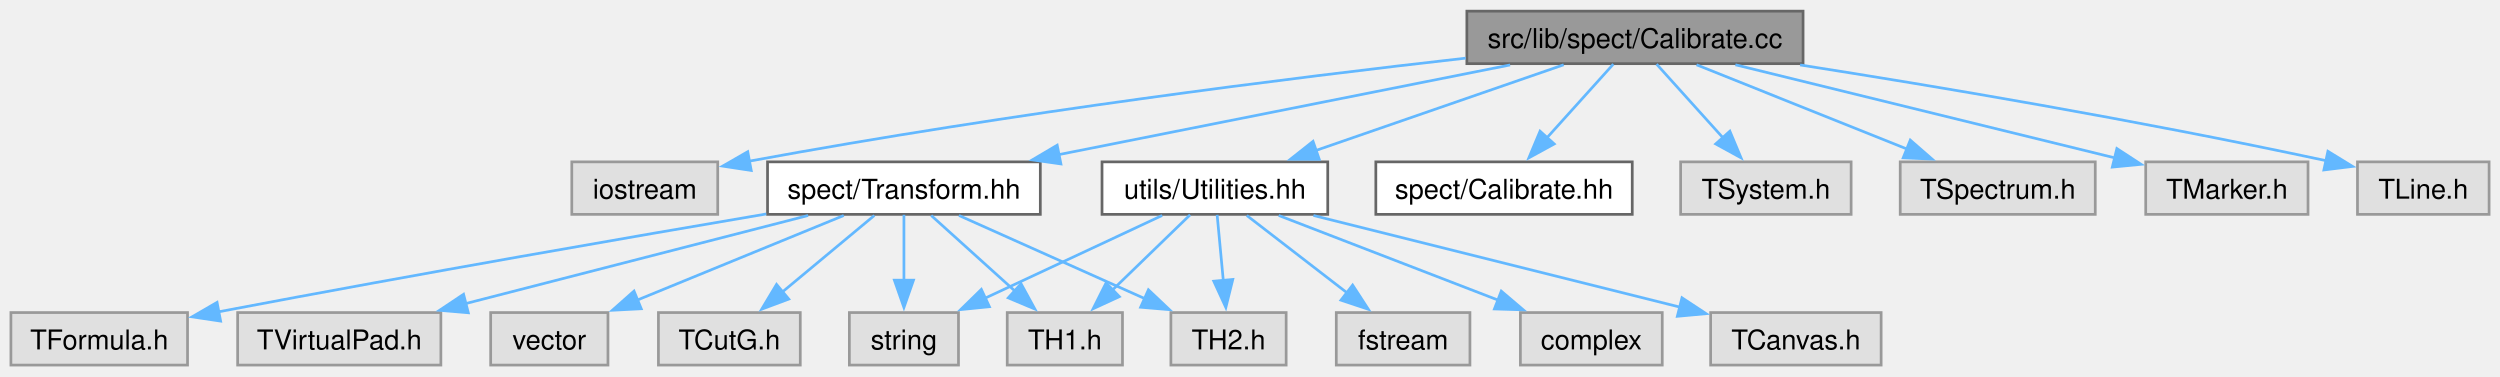
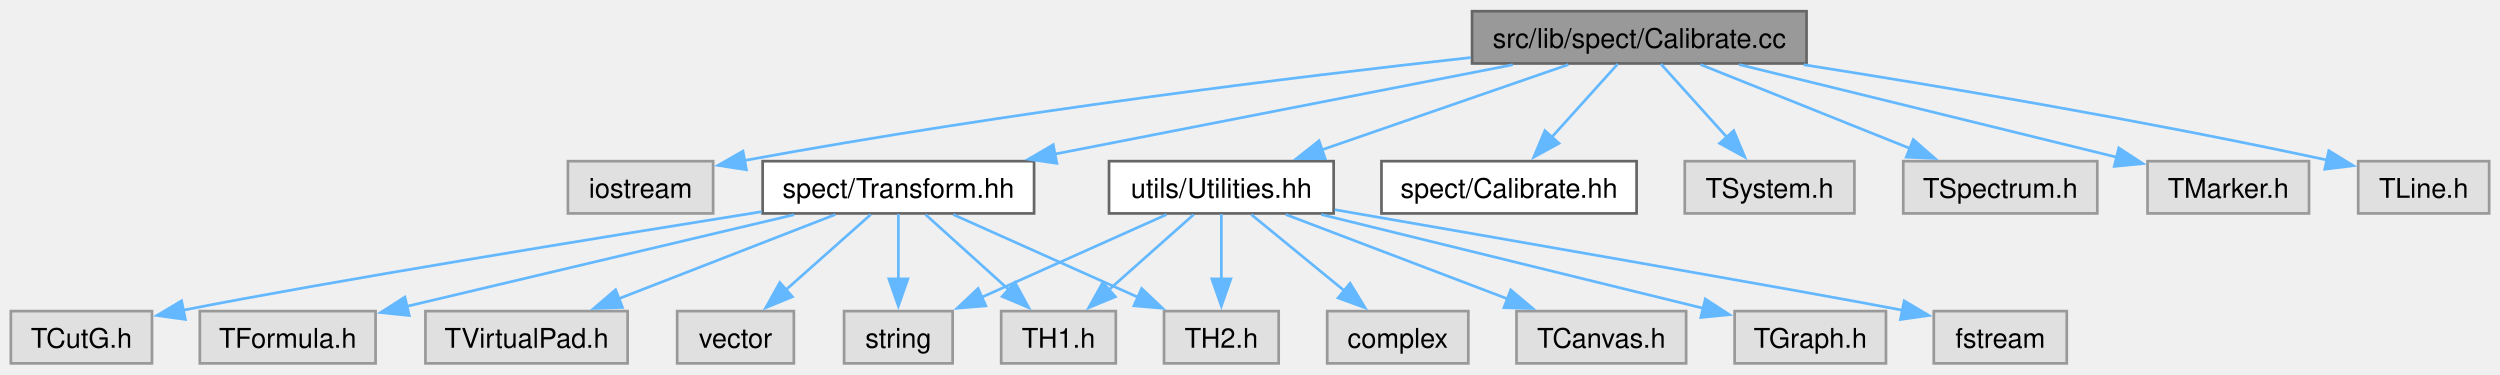
- <svg xmlns="http://www.w3.org/2000/svg" xmlns:xlink="http://www.w3.org/1999/xlink" width="917pt" height="138pt" viewBox="0.00 0.00 916.50 137.75">
+ <svg xmlns="http://www.w3.org/2000/svg" xmlns:xlink="http://www.w3.org/1999/xlink" width="921pt" height="138pt" viewBox="0.00 0.00 921.12 137.75">
  <g id="graph0" class="graph" transform="scale(1 1) rotate(0) translate(4 133.75)">
    <g id="Node000001" class="node">
      <g id="a_Node000001">
        <a xlink:title=" ">
-           <polygon fill="#999999" stroke="#666666" points="657,-129.75 533.75,-129.75 533.75,-110.5 657,-110.5 657,-129.75" />
-           <text text-anchor="middle" x="595.38" y="-116.25" font-family="Helvetica,sans-Serif" font-size="10.00">src/lib/spect/Calibrate.cc</text>
+           <polygon fill="#999999" stroke="#666666" points="661.62,-129.75 538.38,-129.75 538.38,-110.5 661.62,-110.5 661.62,-129.75" />
+           <text text-anchor="middle" x="600" y="-116.25" font-family="Helvetica,sans-Serif" font-size="10.00">src/lib/spect/Calibrate.cc</text>
        </a>
      </g>
    </g>
    <g id="Node000002" class="node">
      <g id="a_Node000002">
        <a xlink:title=" ">
-           <polygon fill="#e0e0e0" stroke="#999999" points="259.12,-74.5 205.62,-74.5 205.62,-55.25 259.12,-55.25 259.12,-74.5" />
-           <text text-anchor="middle" x="232.38" y="-61" font-family="Helvetica,sans-Serif" font-size="10.00">iostream</text>
+           <polygon fill="#e0e0e0" stroke="#999999" points="258.75,-74.5 205.25,-74.5 205.25,-55.25 258.75,-55.25 258.75,-74.5" />
+           <text text-anchor="middle" x="232" y="-61" font-family="Helvetica,sans-Serif" font-size="10.00">iostream</text>
        </a>
      </g>
    </g>
    <g id="edge1_Node000001_Node000002" class="edge">
      <g id="a_edge1_Node000001_Node000002">
        <a xlink:title=" ">
-           <path fill="none" stroke="#63b8ff" d="M533.3,-112.52C469.76,-105.34 367.93,-92.67 270.66,-74.76" />
-           <polygon fill="#63b8ff" stroke="#63b8ff" points="271.4,-71.34 260.93,-72.94 270.12,-78.22 271.4,-71.34" />
+           <path fill="none" stroke="#63b8ff" d="M537.9,-112.68C473.39,-105.57 369.33,-92.89 270.19,-74.74" />
+           <polygon fill="#63b8ff" stroke="#63b8ff" points="271.02,-71.33 260.55,-72.95 269.75,-78.21 271.02,-71.33" />
        </a>
      </g>
    </g>
    <g id="Node000003" class="node">
      <g id="a_Node000003">
        <a xlink:href="../../d7/db9/_utilities_8hh.html" target="_top" xlink:title=" ">
-           <polygon fill="white" stroke="#666666" points="482.75,-74.5 400,-74.5 400,-55.25 482.75,-55.25 482.75,-74.5" />
-           <text text-anchor="middle" x="441.38" y="-61" font-family="Helvetica,sans-Serif" font-size="10.00">utils/Utilities.hh</text>
+           <polygon fill="white" stroke="#666666" points="487.38,-74.5 404.62,-74.5 404.62,-55.25 487.38,-55.25 487.38,-74.5" />
+           <text text-anchor="middle" x="446" y="-61" font-family="Helvetica,sans-Serif" font-size="10.00">utils/Utilities.hh</text>
        </a>
      </g>
    </g>
    <g id="edge2_Node000001_Node000003" class="edge">
      <g id="a_edge2_Node000001_Node000003">
        <a xlink:title=" ">
-           <path fill="none" stroke="#63b8ff" d="M569.25,-110.09C544.25,-101.45 506.3,-88.32 478.23,-78.62" />
-           <polygon fill="#63b8ff" stroke="#63b8ff" points="479.65,-75.41 469.06,-75.45 477.36,-82.02 479.65,-75.41" />
+           <path fill="none" stroke="#63b8ff" d="M573.88,-110.09C548.88,-101.45 510.92,-88.32 482.85,-78.62" />
+           <polygon fill="#63b8ff" stroke="#63b8ff" points="484.28,-75.41 473.68,-75.45 481.99,-82.02 484.28,-75.41" />
+         </a>
+       </g>
+     </g>
+     <g id="Node000011" class="node">
+       <g id="a_Node000011">
+         <a xlink:href="../../db/d24/_calibrate_8hh.html" target="_top" xlink:title=" ">
+           <polygon fill="white" stroke="#666666" points="599,-74.5 505,-74.5 505,-55.25 599,-55.25 599,-74.5" />
+           <text text-anchor="middle" x="552" y="-61" font-family="Helvetica,sans-Serif" font-size="10.00">spect/Calibrate.hh</text>
+         </a>
+       </g>
+     </g>
+     <g id="edge10_Node000001_Node000011" class="edge">
+       <g id="a_edge10_Node000001_Node000011">
+         <a xlink:title=" ">
+           <path fill="none" stroke="#63b8ff" d="M592.07,-110.33C585.44,-102.98 575.78,-92.26 567.61,-83.19" />
+           <polygon fill="#63b8ff" stroke="#63b8ff" points="570.41,-81.07 561.11,-75.98 565.21,-85.75 570.41,-81.07" />
+         </a>
+       </g>
+     </g>
+     <g id="Node000012" class="node">
+       <g id="a_Node000012">
+         <a xlink:href="../../dc/d1a/_transform_8hh.html" target="_top" xlink:title=" ">
+           <polygon fill="white" stroke="#666666" points="377,-74.5 277,-74.5 277,-55.25 377,-55.25 377,-74.5" />
+           <text text-anchor="middle" x="327" y="-61" font-family="Helvetica,sans-Serif" font-size="10.00">spect/Transform.hh</text>
+         </a>
+       </g>
+     </g>
+     <g id="edge11_Node000001_Node000012" class="edge">
+       <g id="a_edge11_Node000001_Node000012">
+         <a xlink:title=" ">
+           <path fill="none" stroke="#63b8ff" d="M553.38,-110.03C506.66,-100.92 434.65,-86.87 384.43,-77.08" />
+           <polygon fill="#63b8ff" stroke="#63b8ff" points="385.4,-73.7 374.91,-75.22 384.06,-80.57 385.4,-73.7" />
+         </a>
+       </g>
+     </g>
+     <g id="Node000017" class="node">
+       <g id="a_Node000017">
+         <a xlink:title=" ">
+           <polygon fill="#e0e0e0" stroke="#999999" points="679.25,-74.5 616.75,-74.5 616.75,-55.25 679.25,-55.25 679.25,-74.5" />
+           <text text-anchor="middle" x="648" y="-61" font-family="Helvetica,sans-Serif" font-size="10.00">TSystem.h</text>
+         </a>
+       </g>
+     </g>
+     <g id="edge19_Node000001_Node000017" class="edge">
+       <g id="a_edge19_Node000001_Node000017">
+         <a xlink:title=" ">
+           <path fill="none" stroke="#63b8ff" d="M607.93,-110.33C614.56,-102.98 624.22,-92.26 632.39,-83.19" />
+           <polygon fill="#63b8ff" stroke="#63b8ff" points="634.79,-85.75 638.89,-75.98 629.59,-81.07 634.79,-85.75" />
+         </a>
+       </g>
+     </g>
+     <g id="Node000018" class="node">
+       <g id="a_Node000018">
+         <a xlink:title=" ">
+           <polygon fill="#e0e0e0" stroke="#999999" points="768.75,-74.5 697.25,-74.5 697.25,-55.25 768.75,-55.25 768.75,-74.5" />
+           <text text-anchor="middle" x="733" y="-61" font-family="Helvetica,sans-Serif" font-size="10.00">TSpectrum.h</text>
+         </a>
+       </g>
+     </g>
+     <g id="edge20_Node000001_Node000018" class="edge">
+       <g id="a_edge20_Node000001_Node000018">
+         <a xlink:title=" ">
+           <path fill="none" stroke="#63b8ff" d="M622.56,-110.09C643.77,-101.6 675.77,-88.79 699.88,-79.14" />
+           <polygon fill="#63b8ff" stroke="#63b8ff" points="700.94,-82.48 708.92,-75.52 698.34,-75.98 700.94,-82.48" />
+         </a>
+       </g>
+     </g>
+     <g id="Node000019" class="node">
+       <g id="a_Node000019">
+         <a xlink:title=" ">
+           <polygon fill="#e0e0e0" stroke="#999999" points="846.75,-74.5 787.25,-74.5 787.25,-55.25 846.75,-55.25 846.75,-74.5" />
+           <text text-anchor="middle" x="817" y="-61" font-family="Helvetica,sans-Serif" font-size="10.00">TMarker.h</text>
+         </a>
+       </g>
+     </g>
+     <g id="edge21_Node000001_Node000019" class="edge">
+       <g id="a_edge21_Node000001_Node000019">
+         <a xlink:title=" ">
+           <path fill="none" stroke="#63b8ff" d="M636.81,-110.09C675.41,-100.62 735.93,-85.77 776.02,-75.93" />
+           <polygon fill="#63b8ff" stroke="#63b8ff" points="776.66,-79.38 785.54,-73.6 774.99,-72.58 776.66,-79.38" />
+         </a>
+       </g>
+     </g>
+     <g id="Node000020" class="node">
+       <g id="a_Node000020">
+         <a xlink:title=" ">
+           <polygon fill="#e0e0e0" stroke="#999999" points="913.12,-74.5 864.88,-74.5 864.88,-55.25 913.12,-55.25 913.12,-74.5" />
+           <text text-anchor="middle" x="889" y="-61" font-family="Helvetica,sans-Serif" font-size="10.00">TLine.h</text>
+         </a>
+       </g>
+     </g>
+     <g id="edge22_Node000001_Node000020" class="edge">
+       <g id="a_edge22_Node000001_Node000020">
+         <a xlink:title=" ">
+           <path fill="none" stroke="#63b8ff" d="M660.53,-110.03C710.04,-102.26 782.09,-90.2 853.55,-74.89" />
+           <polygon fill="#63b8ff" stroke="#63b8ff" points="854.04,-78.37 863.07,-72.83 852.55,-71.53 854.04,-78.37" />
+         </a>
+       </g>
+     </g>
+     <g id="Node000004" class="node">
+       <g id="a_Node000004">
+         <a xlink:title=" ">
+           <polygon fill="#e0e0e0" stroke="#999999" points="347,-19.25 307,-19.25 307,0 347,0 347,-19.25" />
+           <text text-anchor="middle" x="327" y="-5.75" font-family="Helvetica,sans-Serif" font-size="10.00">string</text>
+         </a>
+       </g>
+     </g>
+     <g id="edge3_Node000003_Node000004" class="edge">
+       <g id="a_edge3_Node000003_Node000004">
+         <a xlink:title=" ">
+           <path fill="none" stroke="#63b8ff" d="M425.81,-54.84C407.09,-46.47 378.98,-33.88 357.52,-24.28" />
+           <polygon fill="#63b8ff" stroke="#63b8ff" points="359.22,-21.21 348.67,-20.32 356.37,-27.6 359.22,-21.21" />
+         </a>
+       </g>
+     </g>
+     <g id="Node000005" class="node">
+       <g id="a_Node000005">
+         <a xlink:title=" ">
+           <polygon fill="#e0e0e0" stroke="#999999" points="757.5,-19.25 708.5,-19.25 708.5,0 757.5,0 757.5,-19.25" />
+           <text text-anchor="middle" x="733" y="-5.75" font-family="Helvetica,sans-Serif" font-size="10.00">fstream</text>
+         </a>
+       </g>
+     </g>
+     <g id="edge4_Node000003_Node000005" class="edge">
+       <g id="a_edge4_Node000003_Node000005">
+         <a xlink:title=" ">
+           <path fill="none" stroke="#63b8ff" d="M487.79,-56.62C548.93,-46.01 659.03,-26.84 697.03,-19.58" />
+           <polygon fill="#63b8ff" stroke="#63b8ff" points="697.59,-23.04 706.7,-17.64 696.21,-16.18 697.59,-23.04" />
+         </a>
+       </g>
+     </g>
+     <g id="Node000006" class="node">
+       <g id="a_Node000006">
+         <a xlink:title=" ">
+           <polygon fill="#e0e0e0" stroke="#999999" points="537,-19.25 485,-19.25 485,0 537,0 537,-19.25" />
+           <text text-anchor="middle" x="511" y="-5.75" font-family="Helvetica,sans-Serif" font-size="10.00">complex</text>
+         </a>
+       </g>
+     </g>
+     <g id="edge5_Node000003_Node000006" class="edge">
+       <g id="a_edge5_Node000003_Node000006">
+         <a xlink:title=" ">
+           <path fill="none" stroke="#63b8ff" d="M457.03,-54.84C466.42,-47.15 480.15,-35.9 491.41,-26.68" />
+           <polygon fill="#63b8ff" stroke="#63b8ff" points="493.45,-29.53 498.97,-20.48 489.01,-24.11 493.45,-29.53" />
+         </a>
+       </g>
+     </g>
+     <g id="Node000007" class="node">
+       <g id="a_Node000007">
+         <a xlink:title=" ">
+           <polygon fill="#e0e0e0" stroke="#999999" points="617.25,-19.25 554.75,-19.25 554.75,0 617.25,0 617.25,-19.25" />
+           <text text-anchor="middle" x="586" y="-5.75" font-family="Helvetica,sans-Serif" font-size="10.00">TCanvas.h</text>
+         </a>
+       </g>
+     </g>
+     <g id="edge6_Node000003_Node000007" class="edge">
+       <g id="a_edge6_Node000003_Node000007">
+         <a xlink:title=" ">
+           <path fill="none" stroke="#63b8ff" d="M469.75,-54.84C492.17,-46.31 526.06,-33.42 551.47,-23.76" />
+           <polygon fill="#63b8ff" stroke="#63b8ff" points="552.62,-27.07 560.72,-20.24 550.13,-20.52 552.62,-27.07" />
+         </a>
+       </g>
+     </g>
+     <g id="Node000008" class="node">
+       <g id="a_Node000008">
+         <a xlink:title=" ">
+           <polygon fill="#e0e0e0" stroke="#999999" points="407.12,-19.25 364.88,-19.25 364.88,0 407.12,0 407.12,-19.25" />
+           <text text-anchor="middle" x="386" y="-5.75" font-family="Helvetica,sans-Serif" font-size="10.00">TH1.h</text>
+         </a>
+       </g>
+     </g>
+     <g id="edge7_Node000003_Node000008" class="edge">
+       <g id="a_edge7_Node000003_Node000008">
+         <a xlink:title=" ">
+           <path fill="none" stroke="#63b8ff" d="M435.82,-54.84C427.24,-47.22 414.73,-36.12 404.4,-26.95" />
+           <polygon fill="#63b8ff" stroke="#63b8ff" points="406.96,-24.55 397.16,-20.53 402.32,-29.79 406.96,-24.55" />
+         </a>
+       </g>
+     </g>
+     <g id="Node000009" class="node">
+       <g id="a_Node000009">
+         <a xlink:title=" ">
+           <polygon fill="#e0e0e0" stroke="#999999" points="467.12,-19.25 424.88,-19.25 424.88,0 467.12,0 467.12,-19.25" />
+           <text text-anchor="middle" x="446" y="-5.75" font-family="Helvetica,sans-Serif" font-size="10.00">TH2.h</text>
+         </a>
+       </g>
+     </g>
+     <g id="edge8_Node000003_Node000009" class="edge">
+       <g id="a_edge8_Node000003_Node000009">
+         <a xlink:title=" ">
+           <path fill="none" stroke="#63b8ff" d="M446,-55.08C446,-48.57 446,-39.42 446,-31.12" />
+           <polygon fill="#63b8ff" stroke="#63b8ff" points="449.5,-31.12 446,-21.12 442.5,-31.12 449.5,-31.12" />
        </a>
      </g>
    </g>
    <g id="Node000010" class="node">
      <g id="a_Node000010">
-         <a xlink:href="../../db/d24/_calibrate_8hh.html" target="_top" xlink:title=" ">
-           <polygon fill="white" stroke="#666666" points="594.38,-74.5 500.38,-74.5 500.38,-55.25 594.38,-55.25 594.38,-74.5" />
-           <text text-anchor="middle" x="547.38" y="-61" font-family="Helvetica,sans-Serif" font-size="10.00">spect/Calibrate.hh</text>
-         </a>
-       </g>
-     </g>
-     <g id="edge9_Node000001_Node000010" class="edge">
-       <g id="a_edge9_Node000001_Node000010">
-         <a xlink:title=" ">
-           <path fill="none" stroke="#63b8ff" d="M587.45,-110.33C580.82,-102.98 571.16,-92.26 562.99,-83.19" />
-           <polygon fill="#63b8ff" stroke="#63b8ff" points="565.78,-81.07 556.49,-75.98 560.58,-85.75 565.78,-81.07" />
-         </a>
-       </g>
-     </g>
-     <g id="Node000011" class="node">
-       <g id="a_Node000011">
-         <a xlink:href="../../dc/d1a/_transform_8hh.html" target="_top" xlink:title=" ">
-           <polygon fill="white" stroke="#666666" points="377.38,-74.5 277.38,-74.5 277.38,-55.25 377.38,-55.25 377.38,-74.5" />
-           <text text-anchor="middle" x="327.38" y="-61" font-family="Helvetica,sans-Serif" font-size="10.00">spect/Transform.hh</text>
-         </a>
-       </g>
-     </g>
-     <g id="edge10_Node000001_Node000011" class="edge">
-       <g id="a_edge10_Node000001_Node000011">
-         <a xlink:title=" ">
-           <path fill="none" stroke="#63b8ff" d="M549.61,-110.03C503.84,-100.94 433.35,-86.93 384.06,-77.14" />
-           <polygon fill="#63b8ff" stroke="#63b8ff" points="384.93,-73.74 374.44,-75.23 383.56,-80.61 384.93,-73.74" />
+         <a xlink:title=" ">
+           <polygon fill="#e0e0e0" stroke="#999999" points="690.88,-19.25 635.12,-19.25 635.12,0 690.88,0 690.88,-19.25" />
+           <text text-anchor="middle" x="663" y="-5.75" font-family="Helvetica,sans-Serif" font-size="10.00">TGraph.h</text>
+         </a>
+       </g>
+     </g>
+     <g id="edge9_Node000003_Node000010" class="edge">
+       <g id="a_edge9_Node000003_Node000010">
+         <a xlink:title=" ">
+           <path fill="none" stroke="#63b8ff" d="M482.81,-54.84C521.96,-45.23 583.66,-30.09 623.73,-20.26" />
+           <polygon fill="#63b8ff" stroke="#63b8ff" points="624.32,-23.72 633.2,-17.94 622.66,-16.92 624.32,-23.72" />
+         </a>
+       </g>
+     </g>
+     <g id="edge12_Node000012_Node000004" class="edge">
+       <g id="a_edge12_Node000012_Node000004">
+         <a xlink:title=" ">
+           <path fill="none" stroke="#63b8ff" d="M327,-55.08C327,-48.57 327,-39.42 327,-31.12" />
+           <polygon fill="#63b8ff" stroke="#63b8ff" points="330.5,-31.12 327,-21.12 323.5,-31.12 330.5,-31.12" />
+         </a>
+       </g>
+     </g>
+     <g id="edge16_Node000012_Node000008" class="edge">
+       <g id="a_edge16_Node000012_Node000008">
+         <a xlink:title=" ">
+           <path fill="none" stroke="#63b8ff" d="M337.01,-54.84C345.37,-47.3 357.5,-36.35 367.6,-27.23" />
+           <polygon fill="#63b8ff" stroke="#63b8ff" points="369.94,-29.84 375.02,-20.54 365.25,-24.64 369.94,-29.84" />
+         </a>
+       </g>
+     </g>
+     <g id="edge17_Node000012_Node000009" class="edge">
+       <g id="a_edge17_Node000012_Node000009">
+         <a xlink:title=" ">
+           <path fill="none" stroke="#63b8ff" d="M347.19,-54.84C365.91,-46.47 394.02,-33.88 415.48,-24.28" />
+           <polygon fill="#63b8ff" stroke="#63b8ff" points="416.63,-27.6 424.33,-20.32 413.78,-21.21 416.63,-27.6" />
+         </a>
+       </g>
+     </g>
+     <g id="Node000013" class="node">
+       <g id="a_Node000013">
+         <a xlink:title=" ">
+           <polygon fill="#e0e0e0" stroke="#999999" points="288.5,-19.25 245.5,-19.25 245.5,0 288.5,0 288.5,-19.25" />
+           <text text-anchor="middle" x="267" y="-5.75" font-family="Helvetica,sans-Serif" font-size="10.00">vector</text>
+         </a>
+       </g>
+     </g>
+     <g id="edge13_Node000012_Node000013" class="edge">
+       <g id="a_edge13_Node000012_Node000013">
+         <a xlink:title=" ">
+           <path fill="none" stroke="#63b8ff" d="M316.82,-54.84C308.24,-47.22 295.73,-36.12 285.4,-26.95" />
+           <polygon fill="#63b8ff" stroke="#63b8ff" points="287.96,-24.55 278.16,-20.53 283.32,-29.79 287.96,-24.55" />
+         </a>
+       </g>
+     </g>
+     <g id="Node000014" class="node">
+       <g id="a_Node000014">
+         <a xlink:title=" ">
+           <polygon fill="#e0e0e0" stroke="#999999" points="52,-19.25 0,-19.25 0,0 52,0 52,-19.25" />
+           <text text-anchor="middle" x="26" y="-5.75" font-family="Helvetica,sans-Serif" font-size="10.00">TCutG.h</text>
+         </a>
+       </g>
+     </g>
+     <g id="edge14_Node000012_Node000014" class="edge">
+       <g id="a_edge14_Node000012_Node000014">
+         <a xlink:title=" ">
+           <path fill="none" stroke="#63b8ff" d="M276.57,-55.88C215.91,-46.19 116.5,-30.05 63.51,-19.6" />
+           <polygon fill="#63b8ff" stroke="#63b8ff" points="64.3,-16.19 53.81,-17.64 62.91,-23.05 64.3,-16.19" />
+         </a>
+       </g>
+     </g>
+     <g id="Node000015" class="node">
+       <g id="a_Node000015">
+         <a xlink:title=" ">
+           <polygon fill="#e0e0e0" stroke="#999999" points="134.38,-19.25 69.62,-19.25 69.62,0 134.38,0 134.38,-19.25" />
+           <text text-anchor="middle" x="102" y="-5.75" font-family="Helvetica,sans-Serif" font-size="10.00">TFormula.h</text>
+         </a>
+       </g>
+     </g>
+     <g id="edge15_Node000012_Node000015" class="edge">
+       <g id="a_edge15_Node000012_Node000015">
+         <a xlink:title=" ">
+           <path fill="none" stroke="#63b8ff" d="M288.58,-54.78C249,-45.41 187.39,-30.83 145.91,-21.02" />
+           <polygon fill="#63b8ff" stroke="#63b8ff" points="146.79,-17.63 136.25,-18.73 145.18,-24.44 146.79,-17.63" />
        </a>
      </g>
    </g>
    <g id="Node000016" class="node">
      <g id="a_Node000016">
        <a xlink:title=" ">
-           <polygon fill="#e0e0e0" stroke="#999999" points="674.62,-74.5 612.12,-74.5 612.12,-55.25 674.62,-55.25 674.62,-74.5" />
-           <text text-anchor="middle" x="643.38" y="-61" font-family="Helvetica,sans-Serif" font-size="10.00">TSystem.h</text>
-         </a>
-       </g>
-     </g>
-     <g id="edge18_Node000001_Node000016" class="edge">
-       <g id="a_edge18_Node000001_Node000016">
-         <a xlink:title=" ">
-           <path fill="none" stroke="#63b8ff" d="M603.3,-110.33C609.93,-102.98 619.59,-92.26 627.76,-83.19" />
-           <polygon fill="#63b8ff" stroke="#63b8ff" points="630.17,-85.75 634.26,-75.98 624.97,-81.07 630.17,-85.75" />
-         </a>
-       </g>
-     </g>
-     <g id="Node000017" class="node">
-       <g id="a_Node000017">
-         <a xlink:title=" ">
-           <polygon fill="#e0e0e0" stroke="#999999" points="764.12,-74.5 692.62,-74.5 692.62,-55.25 764.12,-55.25 764.12,-74.5" />
-           <text text-anchor="middle" x="728.38" y="-61" font-family="Helvetica,sans-Serif" font-size="10.00">TSpectrum.h</text>
-         </a>
-       </g>
-     </g>
-     <g id="edge19_Node000001_Node000017" class="edge">
-       <g id="a_edge19_Node000001_Node000017">
-         <a xlink:title=" ">
-           <path fill="none" stroke="#63b8ff" d="M617.94,-110.09C639.15,-101.6 671.15,-88.79 695.25,-79.14" />
-           <polygon fill="#63b8ff" stroke="#63b8ff" points="696.31,-82.48 704.3,-75.52 693.71,-75.98 696.31,-82.48" />
-         </a>
-       </g>
-     </g>
-     <g id="Node000018" class="node">
-       <g id="a_Node000018">
-         <a xlink:title=" ">
-           <polygon fill="#e0e0e0" stroke="#999999" points="842.12,-74.5 782.62,-74.5 782.62,-55.25 842.12,-55.25 842.12,-74.5" />
-           <text text-anchor="middle" x="812.38" y="-61" font-family="Helvetica,sans-Serif" font-size="10.00">TMarker.h</text>
-         </a>
-       </g>
-     </g>
-     <g id="edge20_Node000001_Node000018" class="edge">
-       <g id="a_edge20_Node000001_Node000018">
-         <a xlink:title=" ">
-           <path fill="none" stroke="#63b8ff" d="M632.19,-110.09C670.79,-100.62 731.3,-85.77 771.4,-75.93" />
-           <polygon fill="#63b8ff" stroke="#63b8ff" points="772.04,-79.38 780.91,-73.6 770.37,-72.58 772.04,-79.38" />
-         </a>
-       </g>
-     </g>
-     <g id="Node000019" class="node">
-       <g id="a_Node000019">
-         <a xlink:title=" ">
-           <polygon fill="#e0e0e0" stroke="#999999" points="908.5,-74.5 860.25,-74.5 860.25,-55.25 908.5,-55.25 908.5,-74.5" />
-           <text text-anchor="middle" x="884.38" y="-61" font-family="Helvetica,sans-Serif" font-size="10.00">TLine.h</text>
-         </a>
-       </g>
-     </g>
-     <g id="edge21_Node000001_Node000019" class="edge">
-       <g id="a_edge21_Node000001_Node000019">
-         <a xlink:title=" ">
-           <path fill="none" stroke="#63b8ff" d="M655.91,-110.03C705.42,-102.26 777.46,-90.2 848.92,-74.89" />
-           <polygon fill="#63b8ff" stroke="#63b8ff" points="849.41,-78.37 858.44,-72.83 847.93,-71.53 849.41,-78.37" />
-         </a>
-       </g>
-     </g>
-     <g id="Node000004" class="node">
-       <g id="a_Node000004">
-         <a xlink:title=" ">
-           <polygon fill="#e0e0e0" stroke="#999999" points="347.38,-19.25 307.38,-19.25 307.38,0 347.38,0 347.38,-19.25" />
-           <text text-anchor="middle" x="327.38" y="-5.75" font-family="Helvetica,sans-Serif" font-size="10.00">string</text>
-         </a>
-       </g>
-     </g>
-     <g id="edge3_Node000003_Node000004" class="edge">
-       <g id="a_edge3_Node000003_Node000004">
-         <a xlink:title=" ">
-           <path fill="none" stroke="#63b8ff" d="M422.04,-54.84C404.27,-46.54 377.66,-34.11 357.17,-24.54" />
-           <polygon fill="#63b8ff" stroke="#63b8ff" points="358.72,-21.4 348.18,-20.34 355.76,-27.75 358.72,-21.4" />
-         </a>
-       </g>
-     </g>
-     <g id="Node000005" class="node">
-       <g id="a_Node000005">
-         <a xlink:title=" ">
-           <polygon fill="#e0e0e0" stroke="#999999" points="534.88,-19.25 485.88,-19.25 485.88,0 534.88,0 534.88,-19.25" />
-           <text text-anchor="middle" x="510.38" y="-5.75" font-family="Helvetica,sans-Serif" font-size="10.00">fstream</text>
-         </a>
-       </g>
-     </g>
-     <g id="edge4_Node000003_Node000005" class="edge">
-       <g id="a_edge4_Node000003_Node000005">
-         <a xlink:title=" ">
-           <path fill="none" stroke="#63b8ff" d="M453.08,-54.84C463.15,-47.07 477.92,-35.67 489.94,-26.4" />
-           <polygon fill="#63b8ff" stroke="#63b8ff" points="491.87,-29.33 497.64,-20.45 487.59,-23.79 491.87,-29.33" />
-         </a>
-       </g>
-     </g>
-     <g id="Node000006" class="node">
-       <g id="a_Node000006">
-         <a xlink:title=" ">
-           <polygon fill="#e0e0e0" stroke="#999999" points="605.38,-19.25 553.38,-19.25 553.38,0 605.38,0 605.38,-19.25" />
-           <text text-anchor="middle" x="579.38" y="-5.75" font-family="Helvetica,sans-Serif" font-size="10.00">complex</text>
-         </a>
-       </g>
-     </g>
-     <g id="edge5_Node000003_Node000006" class="edge">
-       <g id="a_edge5_Node000003_Node000006">
-         <a xlink:title=" ">
-           <path fill="none" stroke="#63b8ff" d="M464.78,-54.84C486.89,-46.31 520.29,-33.42 545.34,-23.76" />
-           <polygon fill="#63b8ff" stroke="#63b8ff" points="546.37,-27.11 554.44,-20.25 543.85,-20.58 546.37,-27.11" />
-         </a>
-       </g>
-     </g>
-     <g id="Node000007" class="node">
-       <g id="a_Node000007">
-         <a xlink:title=" ">
-           <polygon fill="#e0e0e0" stroke="#999999" points="685.62,-19.25 623.12,-19.25 623.12,0 685.62,0 685.62,-19.25" />
-           <text text-anchor="middle" x="654.38" y="-5.75" font-family="Helvetica,sans-Serif" font-size="10.00">TCanvas.h</text>
-         </a>
-       </g>
-     </g>
-     <g id="edge6_Node000003_Node000007" class="edge">
-       <g id="a_edge6_Node000003_Node000007">
-         <a xlink:title=" ">
-           <path fill="none" stroke="#63b8ff" d="M477.51,-54.84C514.67,-45.55 572.52,-31.09 611.86,-21.25" />
-           <polygon fill="#63b8ff" stroke="#63b8ff" points="612.61,-24.67 621.46,-18.85 610.91,-17.88 612.61,-24.67" />
-         </a>
-       </g>
-     </g>
-     <g id="Node000008" class="node">
-       <g id="a_Node000008">
-         <a xlink:title=" ">
-           <polygon fill="#e0e0e0" stroke="#999999" points="407.5,-19.25 365.25,-19.25 365.25,0 407.5,0 407.5,-19.25" />
-           <text text-anchor="middle" x="386.38" y="-5.75" font-family="Helvetica,sans-Serif" font-size="10.00">TH1.h</text>
-         </a>
-       </g>
-     </g>
-     <g id="edge7_Node000003_Node000008" class="edge">
-       <g id="a_edge7_Node000003_Node000008">
-         <a xlink:title=" ">
-           <path fill="none" stroke="#63b8ff" d="M432.29,-55.08C424.54,-47.57 413.16,-36.56 403.68,-27.38" />
-           <polygon fill="#63b8ff" stroke="#63b8ff" points="406.36,-25.1 396.74,-20.66 401.49,-30.13 406.36,-25.1" />
-         </a>
-       </g>
-     </g>
-     <g id="Node000009" class="node">
-       <g id="a_Node000009">
-         <a xlink:title=" ">
-           <polygon fill="#e0e0e0" stroke="#999999" points="467.5,-19.25 425.25,-19.25 425.25,0 467.5,0 467.5,-19.25" />
-           <text text-anchor="middle" x="446.38" y="-5.75" font-family="Helvetica,sans-Serif" font-size="10.00">TH2.h</text>
-         </a>
-       </g>
-     </g>
-     <g id="edge8_Node000003_Node000009" class="edge">
-       <g id="a_edge8_Node000003_Node000009">
-         <a xlink:title=" ">
-           <path fill="none" stroke="#63b8ff" d="M442.2,-55.08C442.82,-48.49 443.69,-39.21 444.48,-30.82" />
-           <polygon fill="#63b8ff" stroke="#63b8ff" points="447.94,-31.4 445.39,-21.12 440.97,-30.75 447.94,-31.4" />
-         </a>
-       </g>
-     </g>
-     <g id="edge11_Node000011_Node000004" class="edge">
-       <g id="a_edge11_Node000011_Node000004">
-         <a xlink:title=" ">
-           <path fill="none" stroke="#63b8ff" d="M327.38,-55.08C327.38,-48.57 327.38,-39.42 327.38,-31.12" />
-           <polygon fill="#63b8ff" stroke="#63b8ff" points="330.88,-31.12 327.38,-21.12 323.88,-31.12 330.88,-31.12" />
-         </a>
-       </g>
-     </g>
-     <g id="edge15_Node000011_Node000008" class="edge">
-       <g id="a_edge15_Node000011_Node000008">
-         <a xlink:title=" ">
-           <path fill="none" stroke="#63b8ff" d="M337.38,-54.84C345.74,-47.3 357.87,-36.35 367.98,-27.23" />
-           <polygon fill="#63b8ff" stroke="#63b8ff" points="370.31,-29.84 375.39,-20.54 365.62,-24.64 370.31,-29.84" />
-         </a>
-       </g>
-     </g>
-     <g id="edge16_Node000011_Node000009" class="edge">
-       <g id="a_edge16_Node000011_Node000009">
-         <a xlink:title=" ">
-           <path fill="none" stroke="#63b8ff" d="M347.56,-54.84C366.28,-46.47 394.4,-33.88 415.86,-24.28" />
-           <polygon fill="#63b8ff" stroke="#63b8ff" points="417.01,-27.6 424.71,-20.32 414.15,-21.21 417.01,-27.6" />
-         </a>
-       </g>
-     </g>
-     <g id="Node000012" class="node">
-       <g id="a_Node000012">
-         <a xlink:title=" ">
-           <polygon fill="#e0e0e0" stroke="#999999" points="218.88,-19.25 175.88,-19.25 175.88,0 218.88,0 218.88,-19.25" />
-           <text text-anchor="middle" x="197.38" y="-5.75" font-family="Helvetica,sans-Serif" font-size="10.00">vector</text>
-         </a>
-       </g>
-     </g>
-     <g id="edge12_Node000011_Node000012" class="edge">
-       <g id="a_edge12_Node000011_Node000012">
-         <a xlink:title=" ">
-           <path fill="none" stroke="#63b8ff" d="M305.32,-54.84C284.56,-46.34 253.22,-33.5 229.64,-23.84" />
-           <polygon fill="#63b8ff" stroke="#63b8ff" points="231.08,-20.65 220.5,-20.1 228.43,-27.13 231.08,-20.65" />
-         </a>
-       </g>
-     </g>
-     <g id="Node000013" class="node">
-       <g id="a_Node000013">
-         <a xlink:title=" ">
-           <polygon fill="#e0e0e0" stroke="#999999" points="289.38,-19.25 237.38,-19.25 237.38,0 289.38,0 289.38,-19.25" />
-           <text text-anchor="middle" x="263.38" y="-5.75" font-family="Helvetica,sans-Serif" font-size="10.00">TCutG.h</text>
-         </a>
-       </g>
-     </g>
-     <g id="edge13_Node000011_Node000013" class="edge">
-       <g id="a_edge13_Node000011_Node000013">
-         <a xlink:title=" ">
-           <path fill="none" stroke="#63b8ff" d="M316.52,-54.84C307.27,-47.15 293.75,-35.9 282.67,-26.68" />
-           <polygon fill="#63b8ff" stroke="#63b8ff" points="285.16,-24.2 275.23,-20.49 280.68,-29.58 285.16,-24.2" />
-         </a>
-       </g>
-     </g>
-     <g id="Node000014" class="node">
-       <g id="a_Node000014">
-         <a xlink:title=" ">
-           <polygon fill="#e0e0e0" stroke="#999999" points="64.75,-19.25 0,-19.25 0,0 64.75,0 64.75,-19.25" />
-           <text text-anchor="middle" x="32.38" y="-5.75" font-family="Helvetica,sans-Serif" font-size="10.00">TFormula.h</text>
-         </a>
-       </g>
-     </g>
-     <g id="edge14_Node000011_Node000014" class="edge">
-       <g id="a_edge14_Node000011_Node000014">
-         <a xlink:title=" ">
-           <path fill="none" stroke="#63b8ff" d="M276.9,-55.4C228.17,-47.12 152.03,-33.94 76.11,-19.53" />
-           <polygon fill="#63b8ff" stroke="#63b8ff" points="76.88,-16.12 66.4,-17.68 75.57,-22.99 76.88,-16.12" />
-         </a>
-       </g>
-     </g>
-     <g id="Node000015" class="node">
-       <g id="a_Node000015">
-         <a xlink:title=" ">
-           <polygon fill="#e0e0e0" stroke="#999999" points="157.62,-19.25 83.12,-19.25 83.12,0 157.62,0 157.62,-19.25" />
-           <text text-anchor="middle" x="120.38" y="-5.75" font-family="Helvetica,sans-Serif" font-size="10.00">TVirtualPad.h</text>
-         </a>
-       </g>
-     </g>
-     <g id="edge17_Node000011_Node000015" class="edge">
-       <g id="a_edge17_Node000011_Node000015">
-         <a xlink:title=" ">
-           <path fill="none" stroke="#63b8ff" d="M292.26,-54.84C257.62,-45.93 204.47,-32.26 166.45,-22.48" />
-           <polygon fill="#63b8ff" stroke="#63b8ff" points="167.68,-19.18 157.13,-20.08 165.94,-25.96 167.68,-19.18" />
+           <polygon fill="#e0e0e0" stroke="#999999" points="227.25,-19.25 152.75,-19.25 152.75,0 227.25,0 227.25,-19.25" />
+           <text text-anchor="middle" x="190" y="-5.75" font-family="Helvetica,sans-Serif" font-size="10.00">TVirtualPad.h</text>
+         </a>
+       </g>
+     </g>
+     <g id="edge18_Node000012_Node000016" class="edge">
+       <g id="a_edge18_Node000012_Node000016">
+         <a xlink:title=" ">
+           <path fill="none" stroke="#63b8ff" d="M303.76,-54.84C281.81,-46.31 248.65,-33.42 223.79,-23.76" />
+           <polygon fill="#63b8ff" stroke="#63b8ff" points="225.35,-20.61 214.76,-20.25 222.82,-27.14 225.35,-20.61" />
        </a>
      </g>
    </g>
  </g>
</svg>
